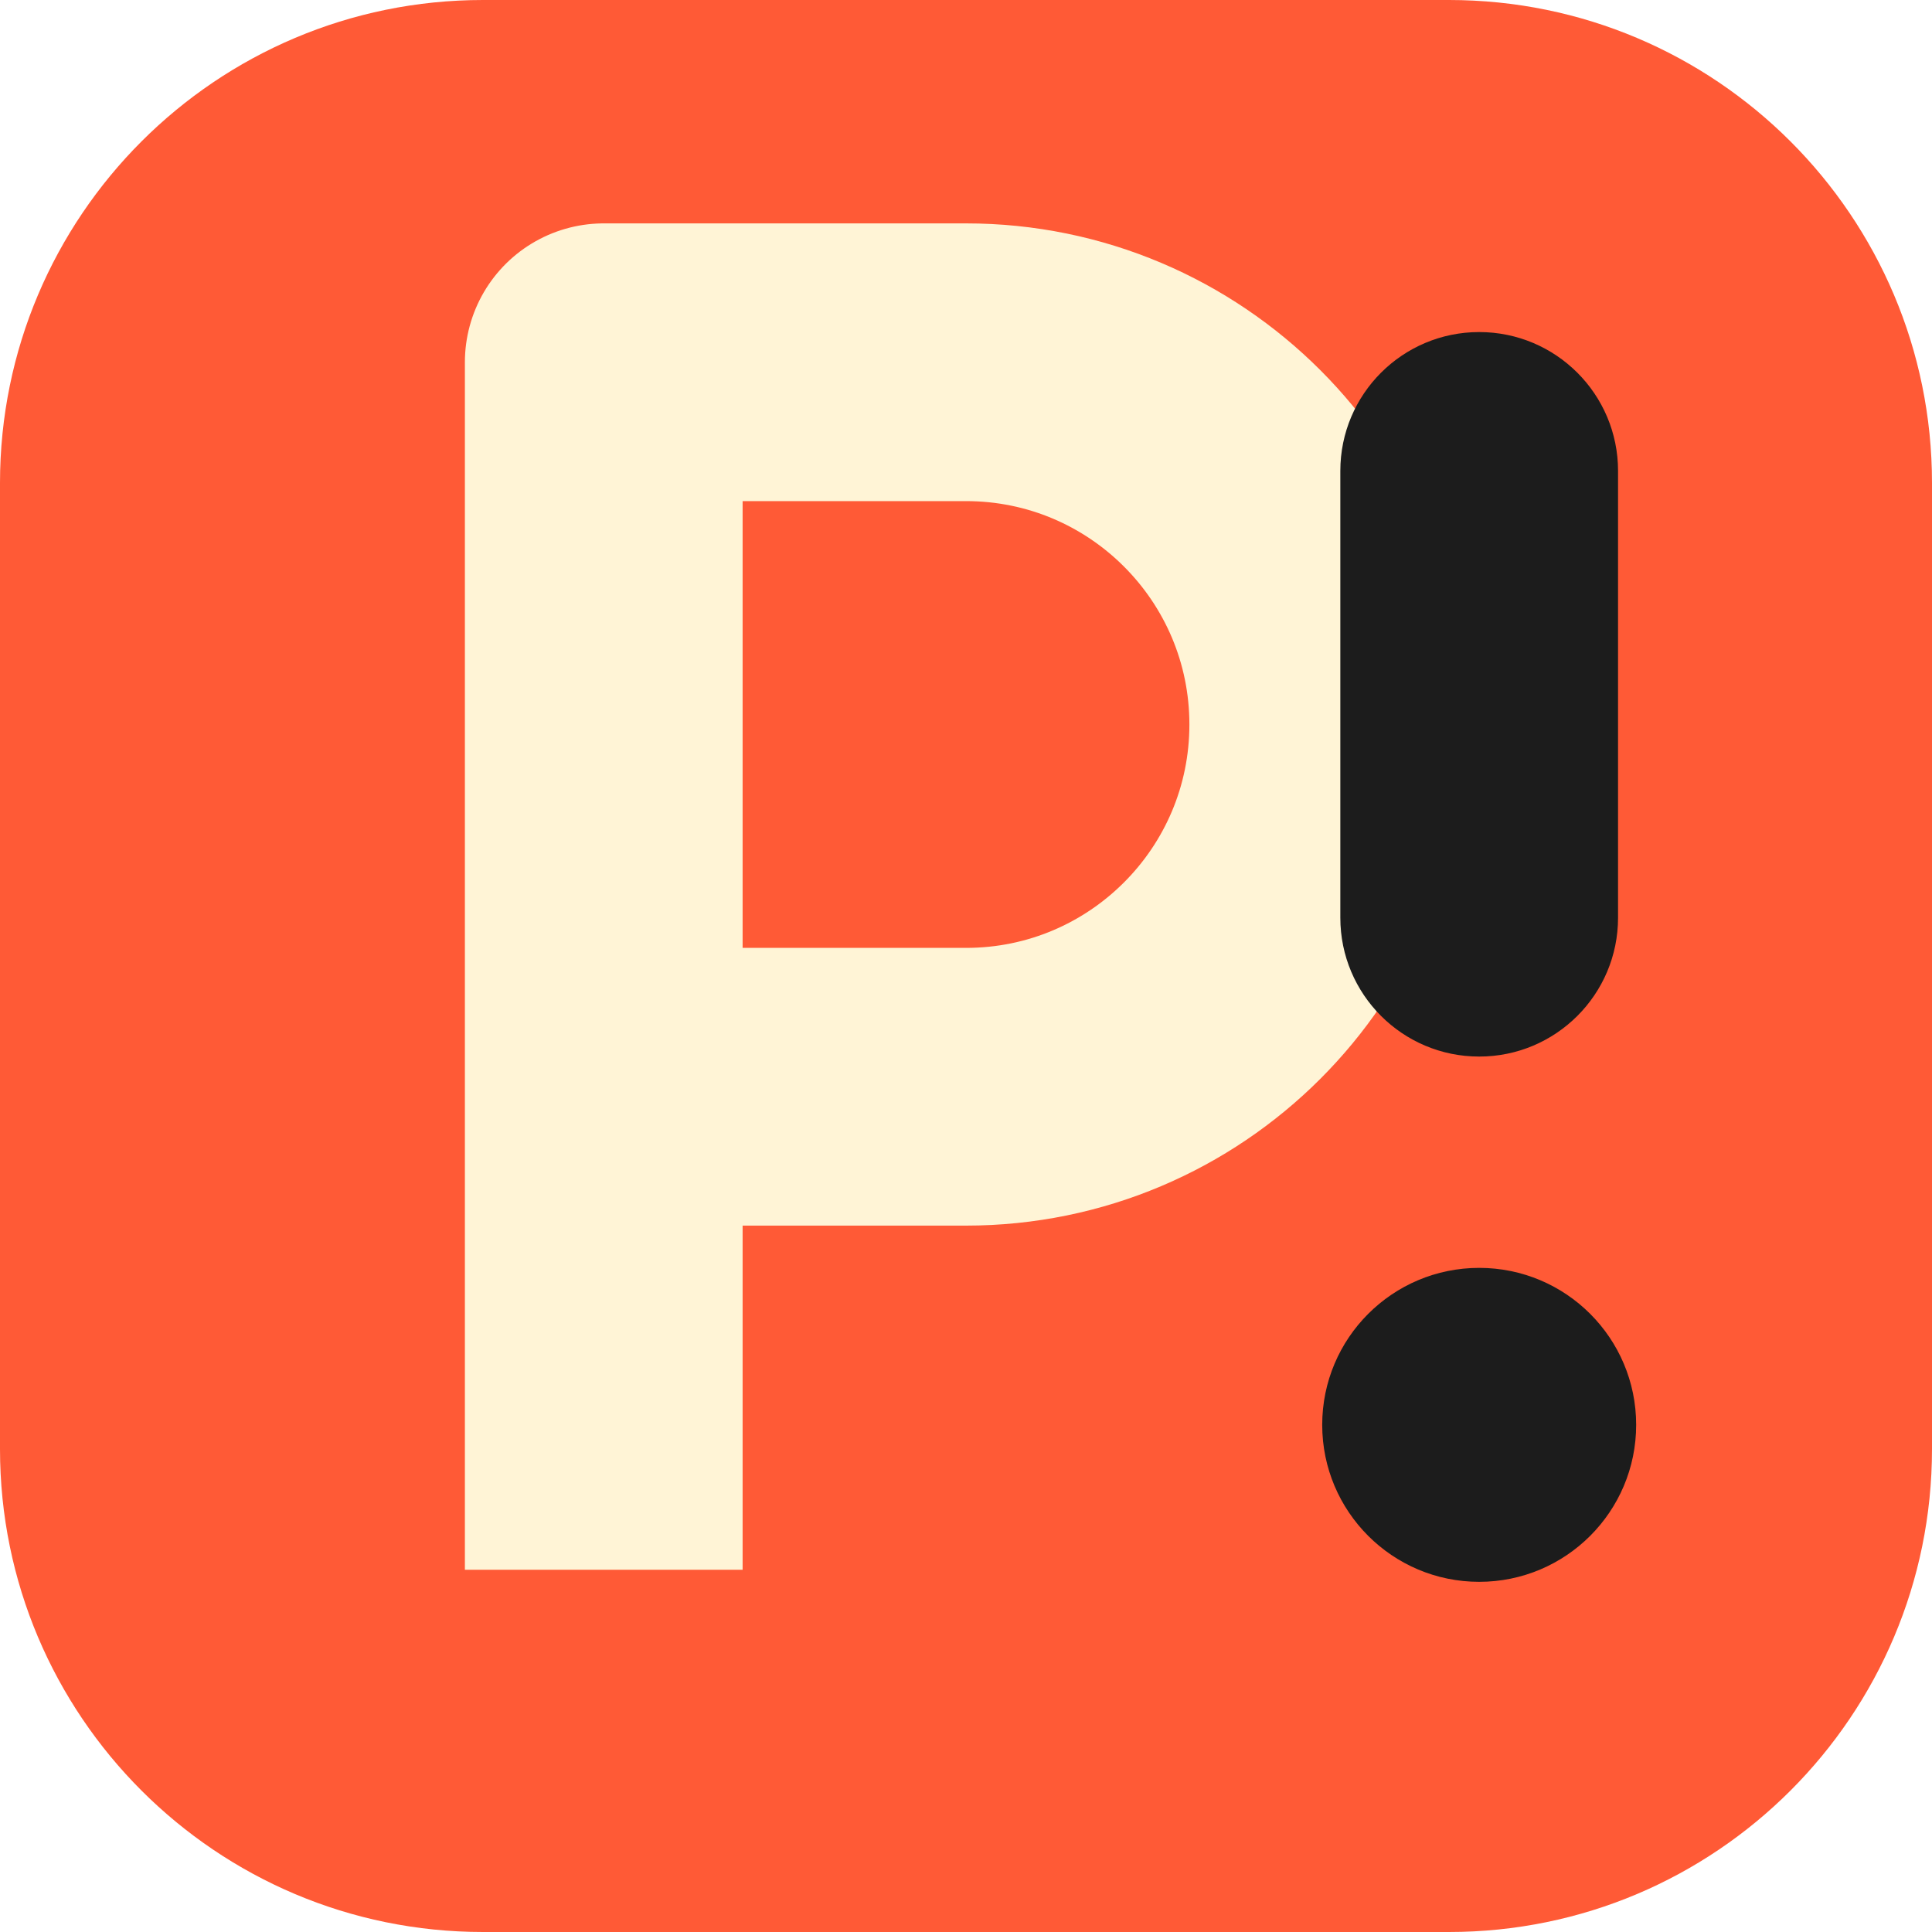
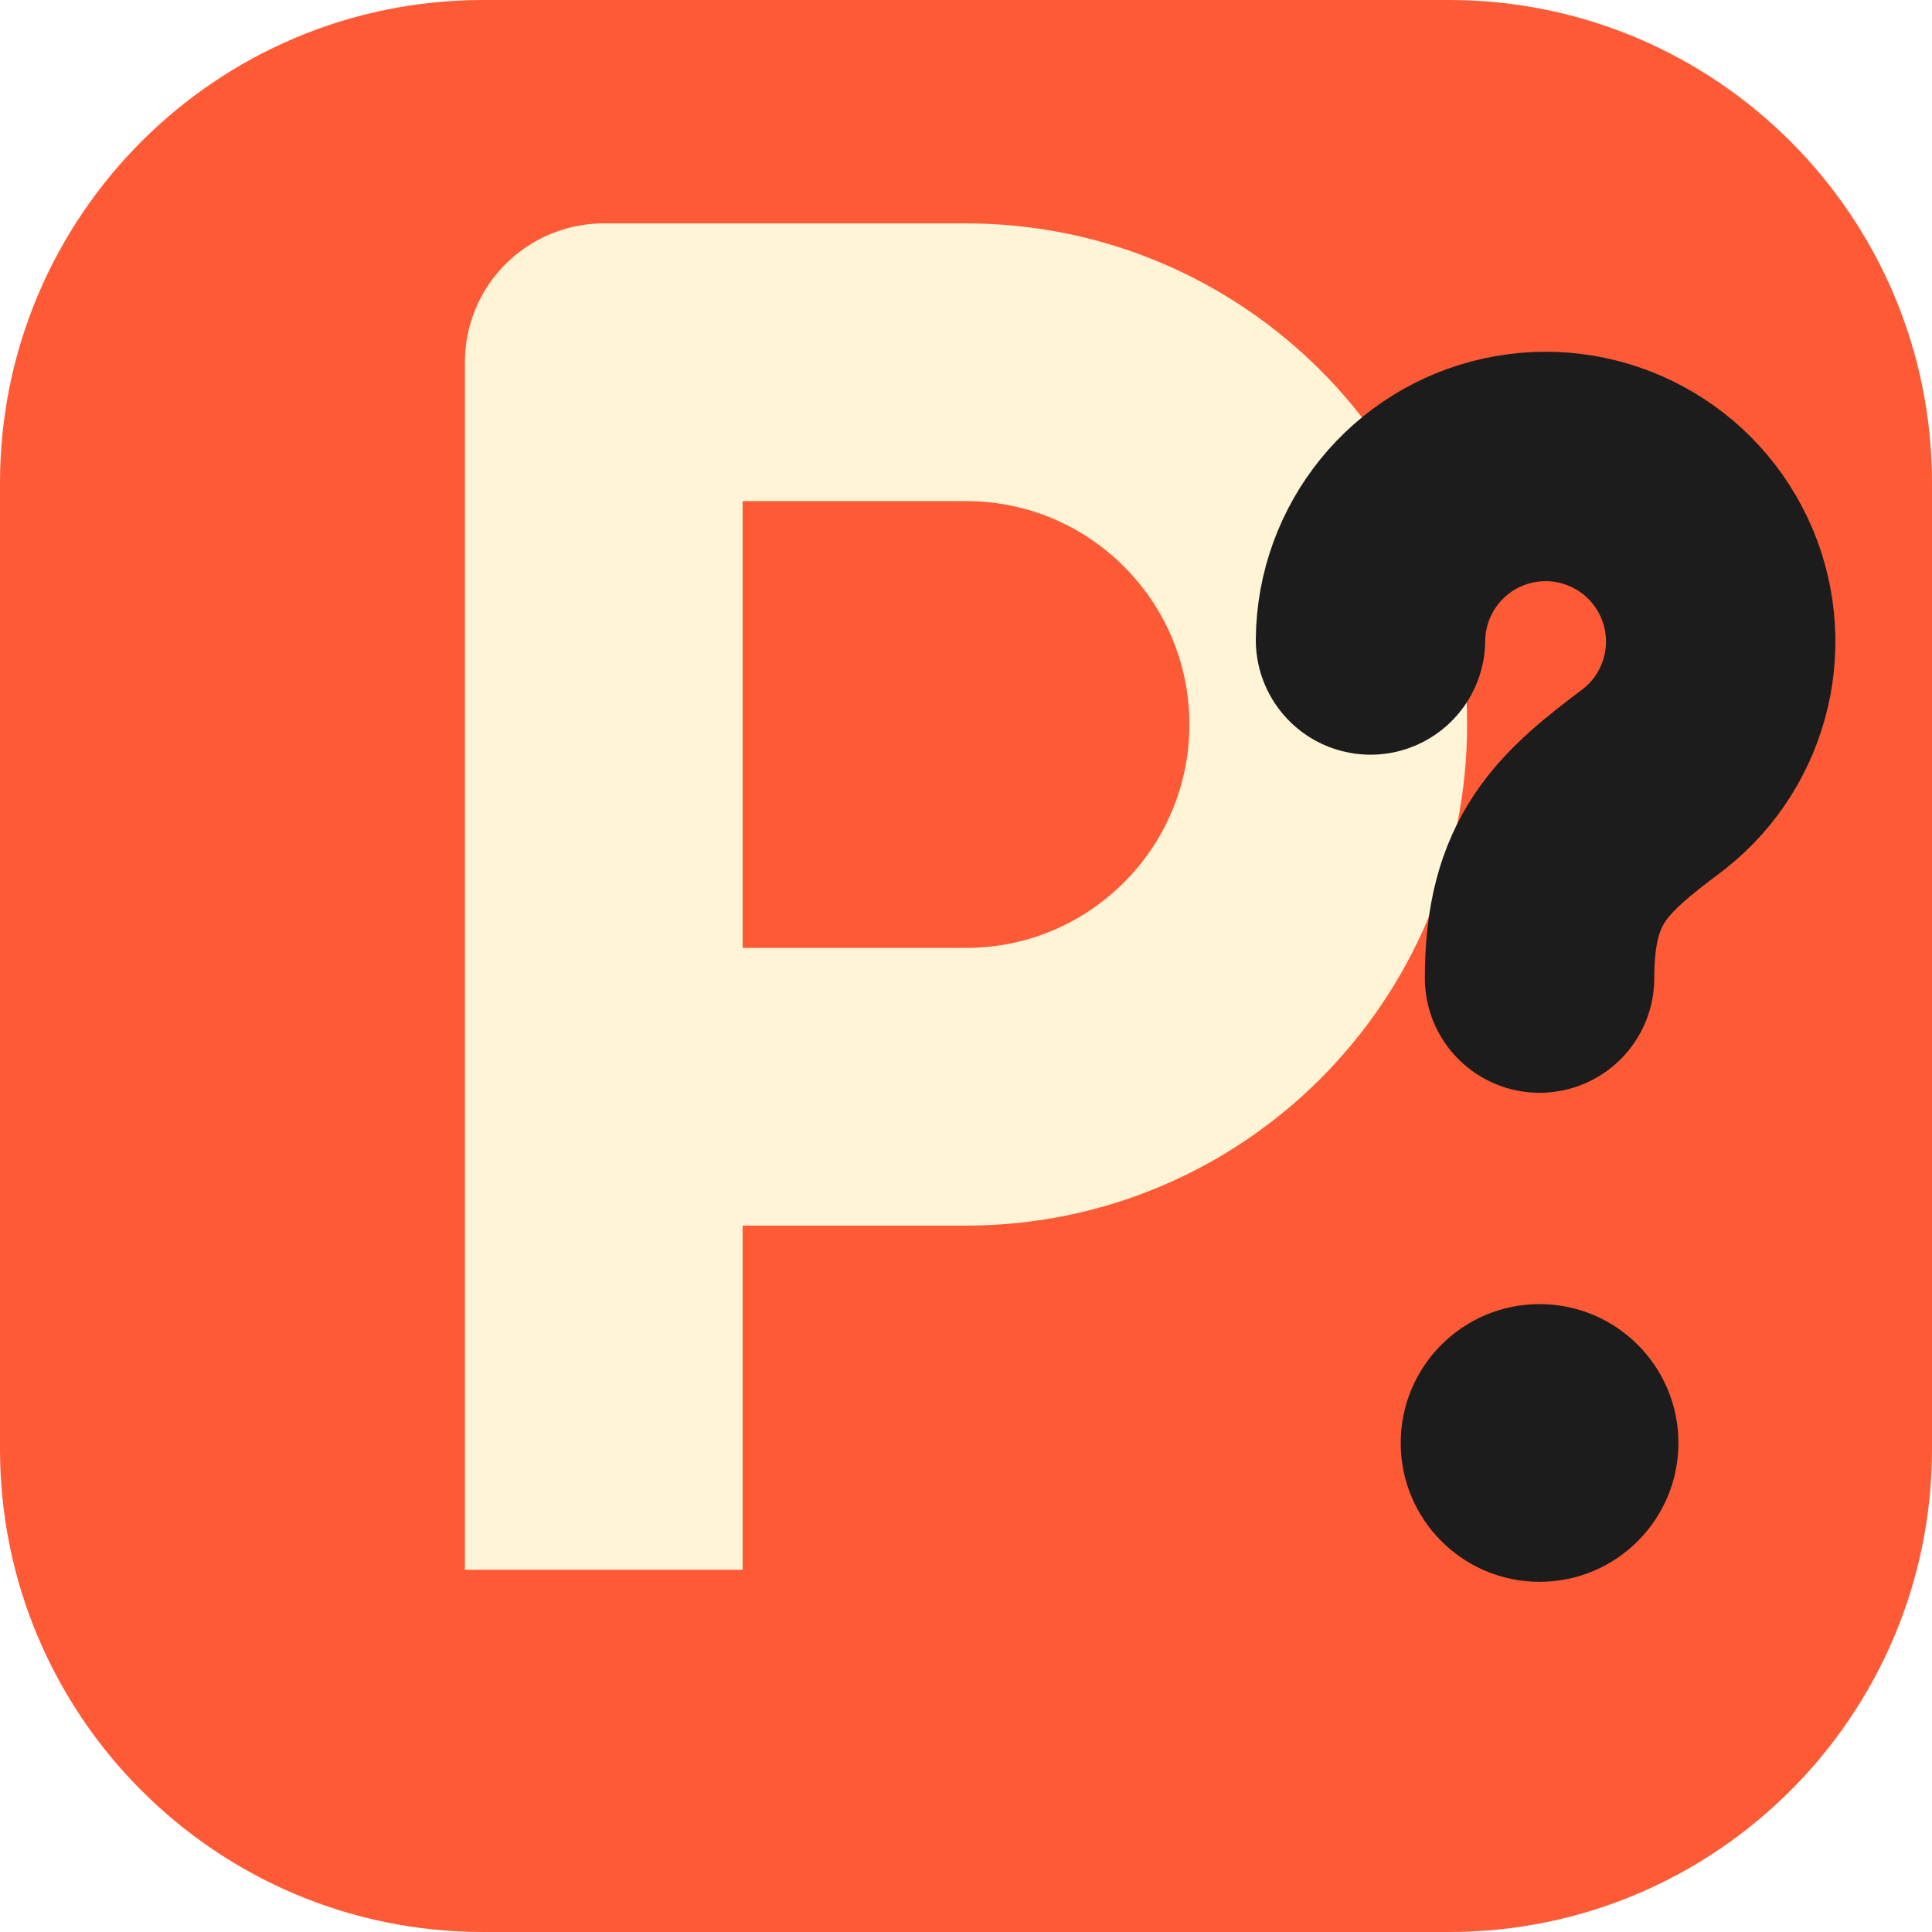
<svg xmlns="http://www.w3.org/2000/svg" viewBox="0 0 32 32">
  <rect width="32" height="32" rx="8" fill="#FF5A36" />
  <path d="M10 26V6h6a6 6 0 0 1 0 12h-6" fill="none" stroke="#FFF4D6" stroke-width="4.6" stroke-linejoin="round" />
-   <rect x="22.2" y="5.5" width="4.6" height="12" rx="2.3" fill="#1C1C1C" />
-   <circle cx="24.5" cy="23.6" r="2.6" fill="#1C1C1C" />
+   <path d="M22.7 10.6a2.9 2.9 0 1 1 4.7 2.3c-1.2.9-1.9 1.5-1.9 3.3" fill="none" stroke="#1C1C1C" stroke-width="3.8" stroke-linecap="round" stroke-linejoin="round" />
+   <circle cx="25.5" cy="23.9" r="2.3" fill="#1C1C1C" />
</svg>
